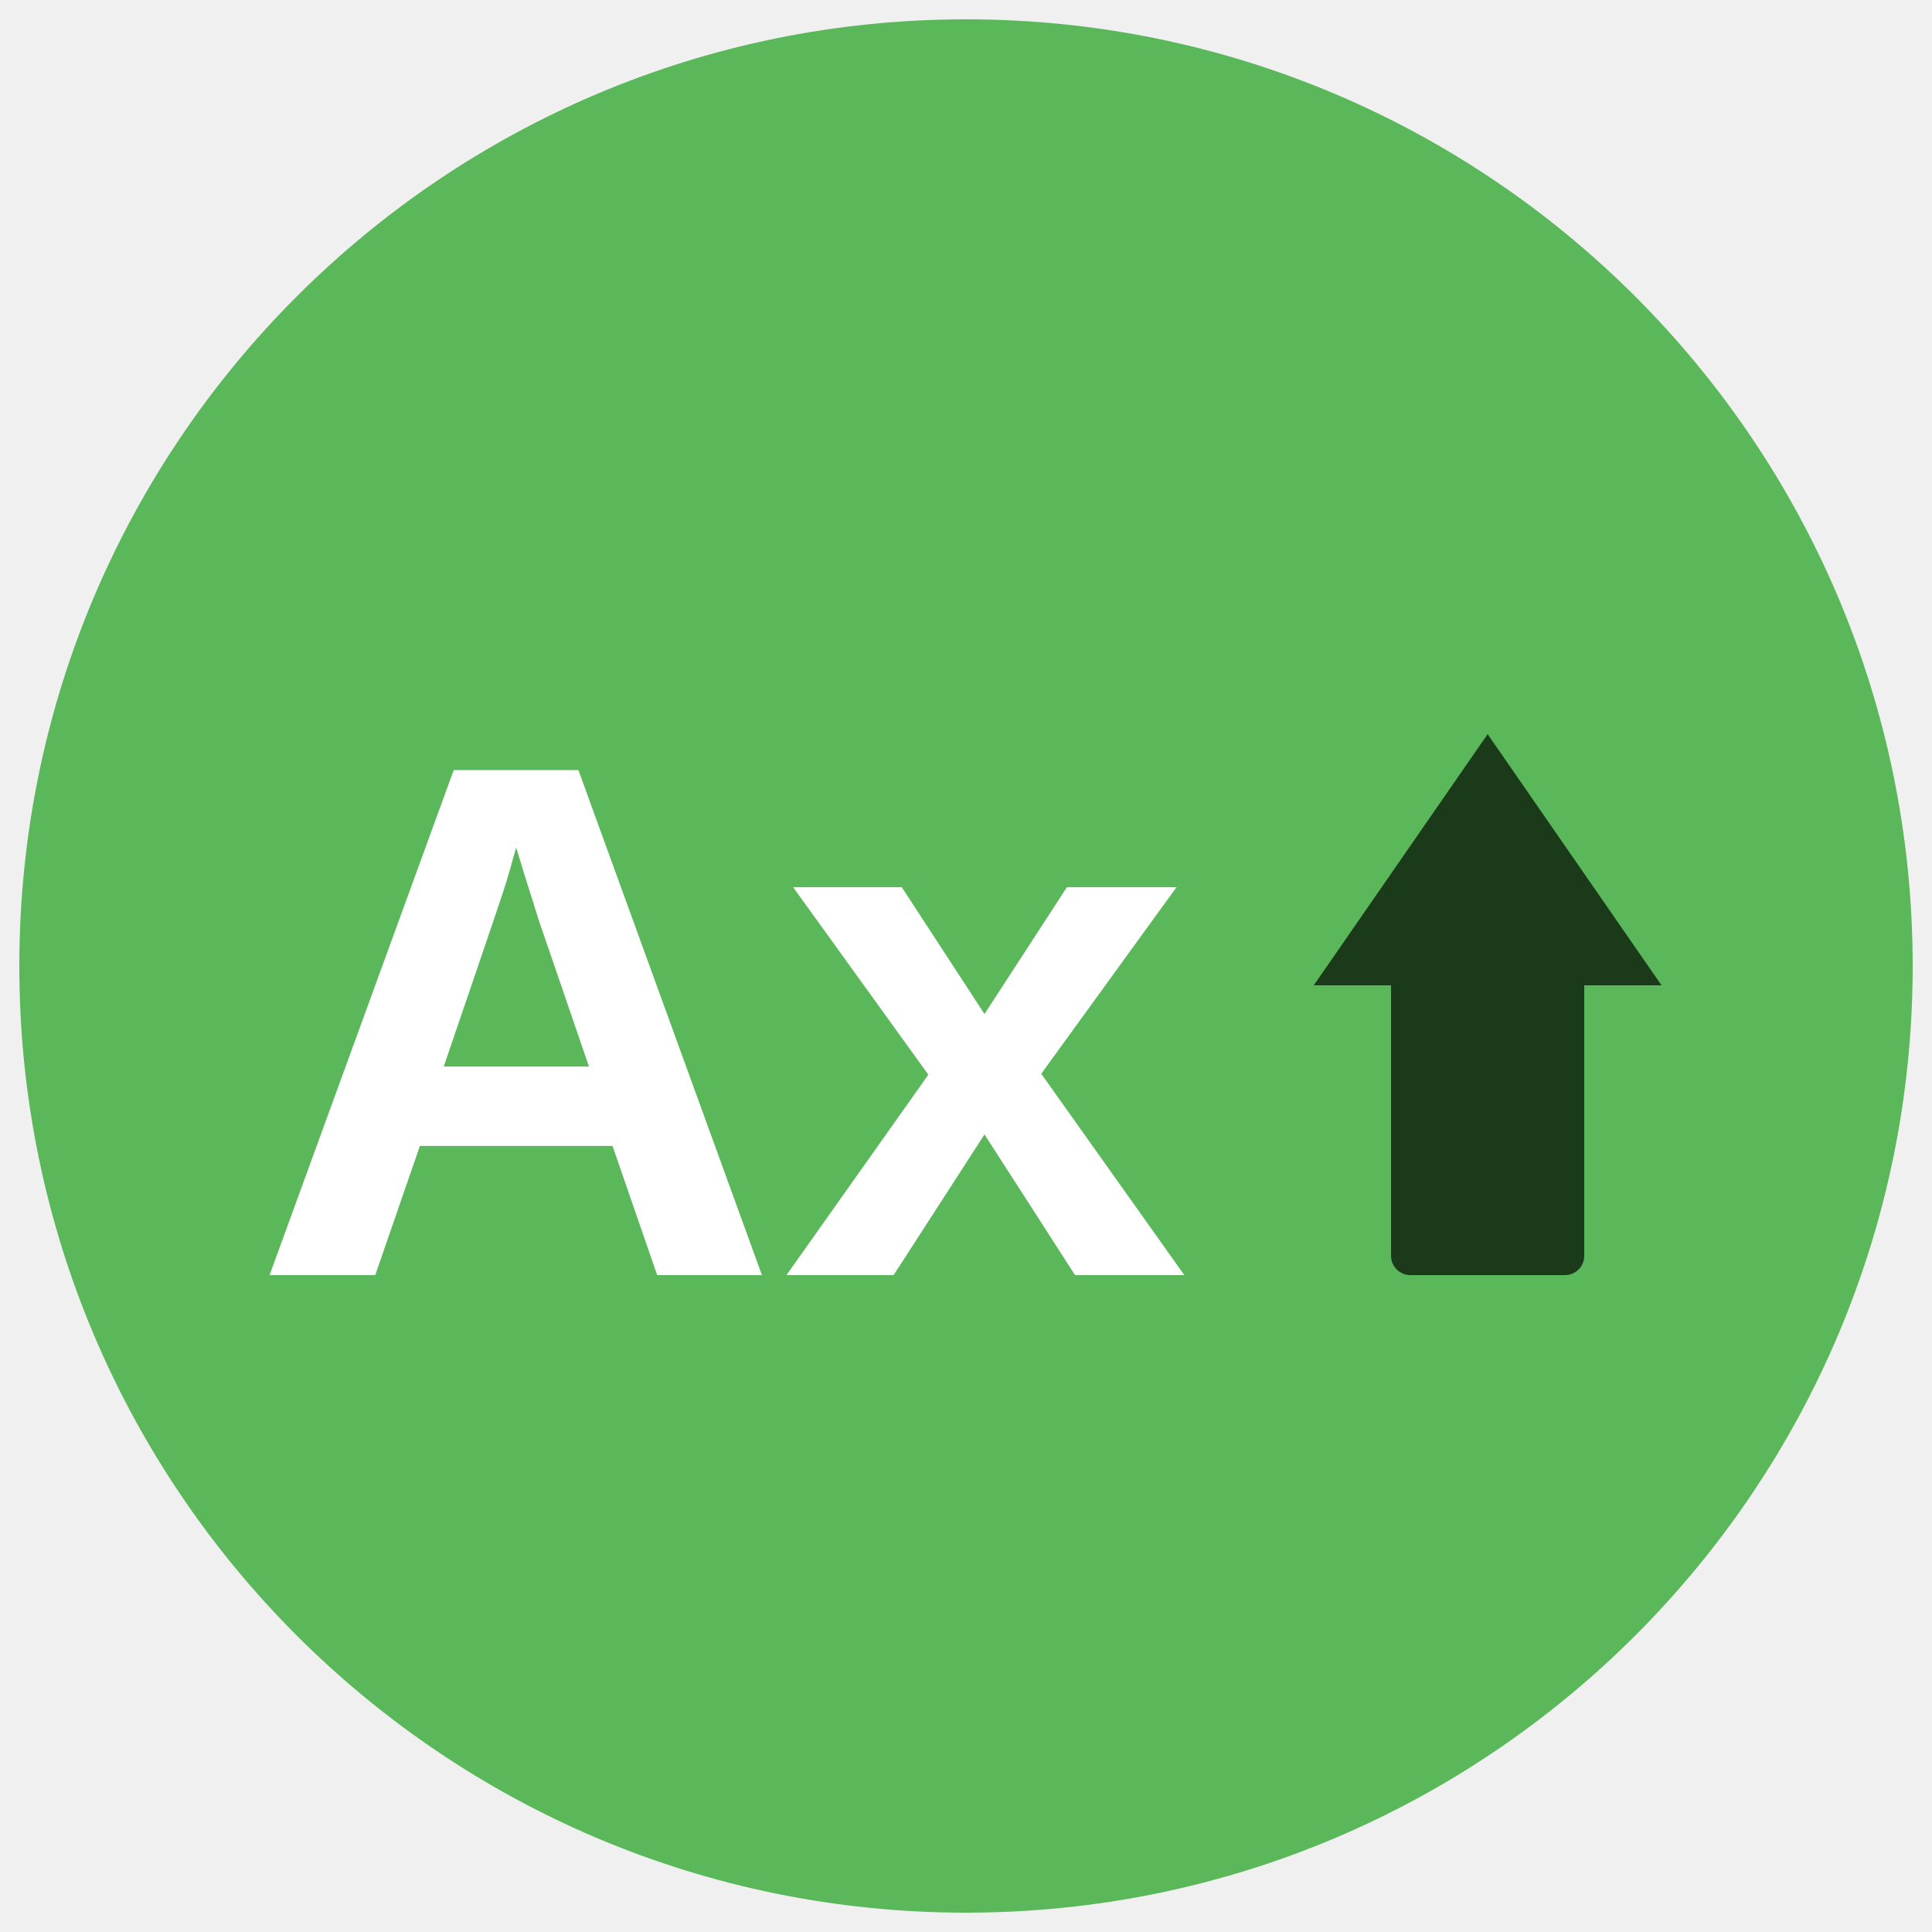
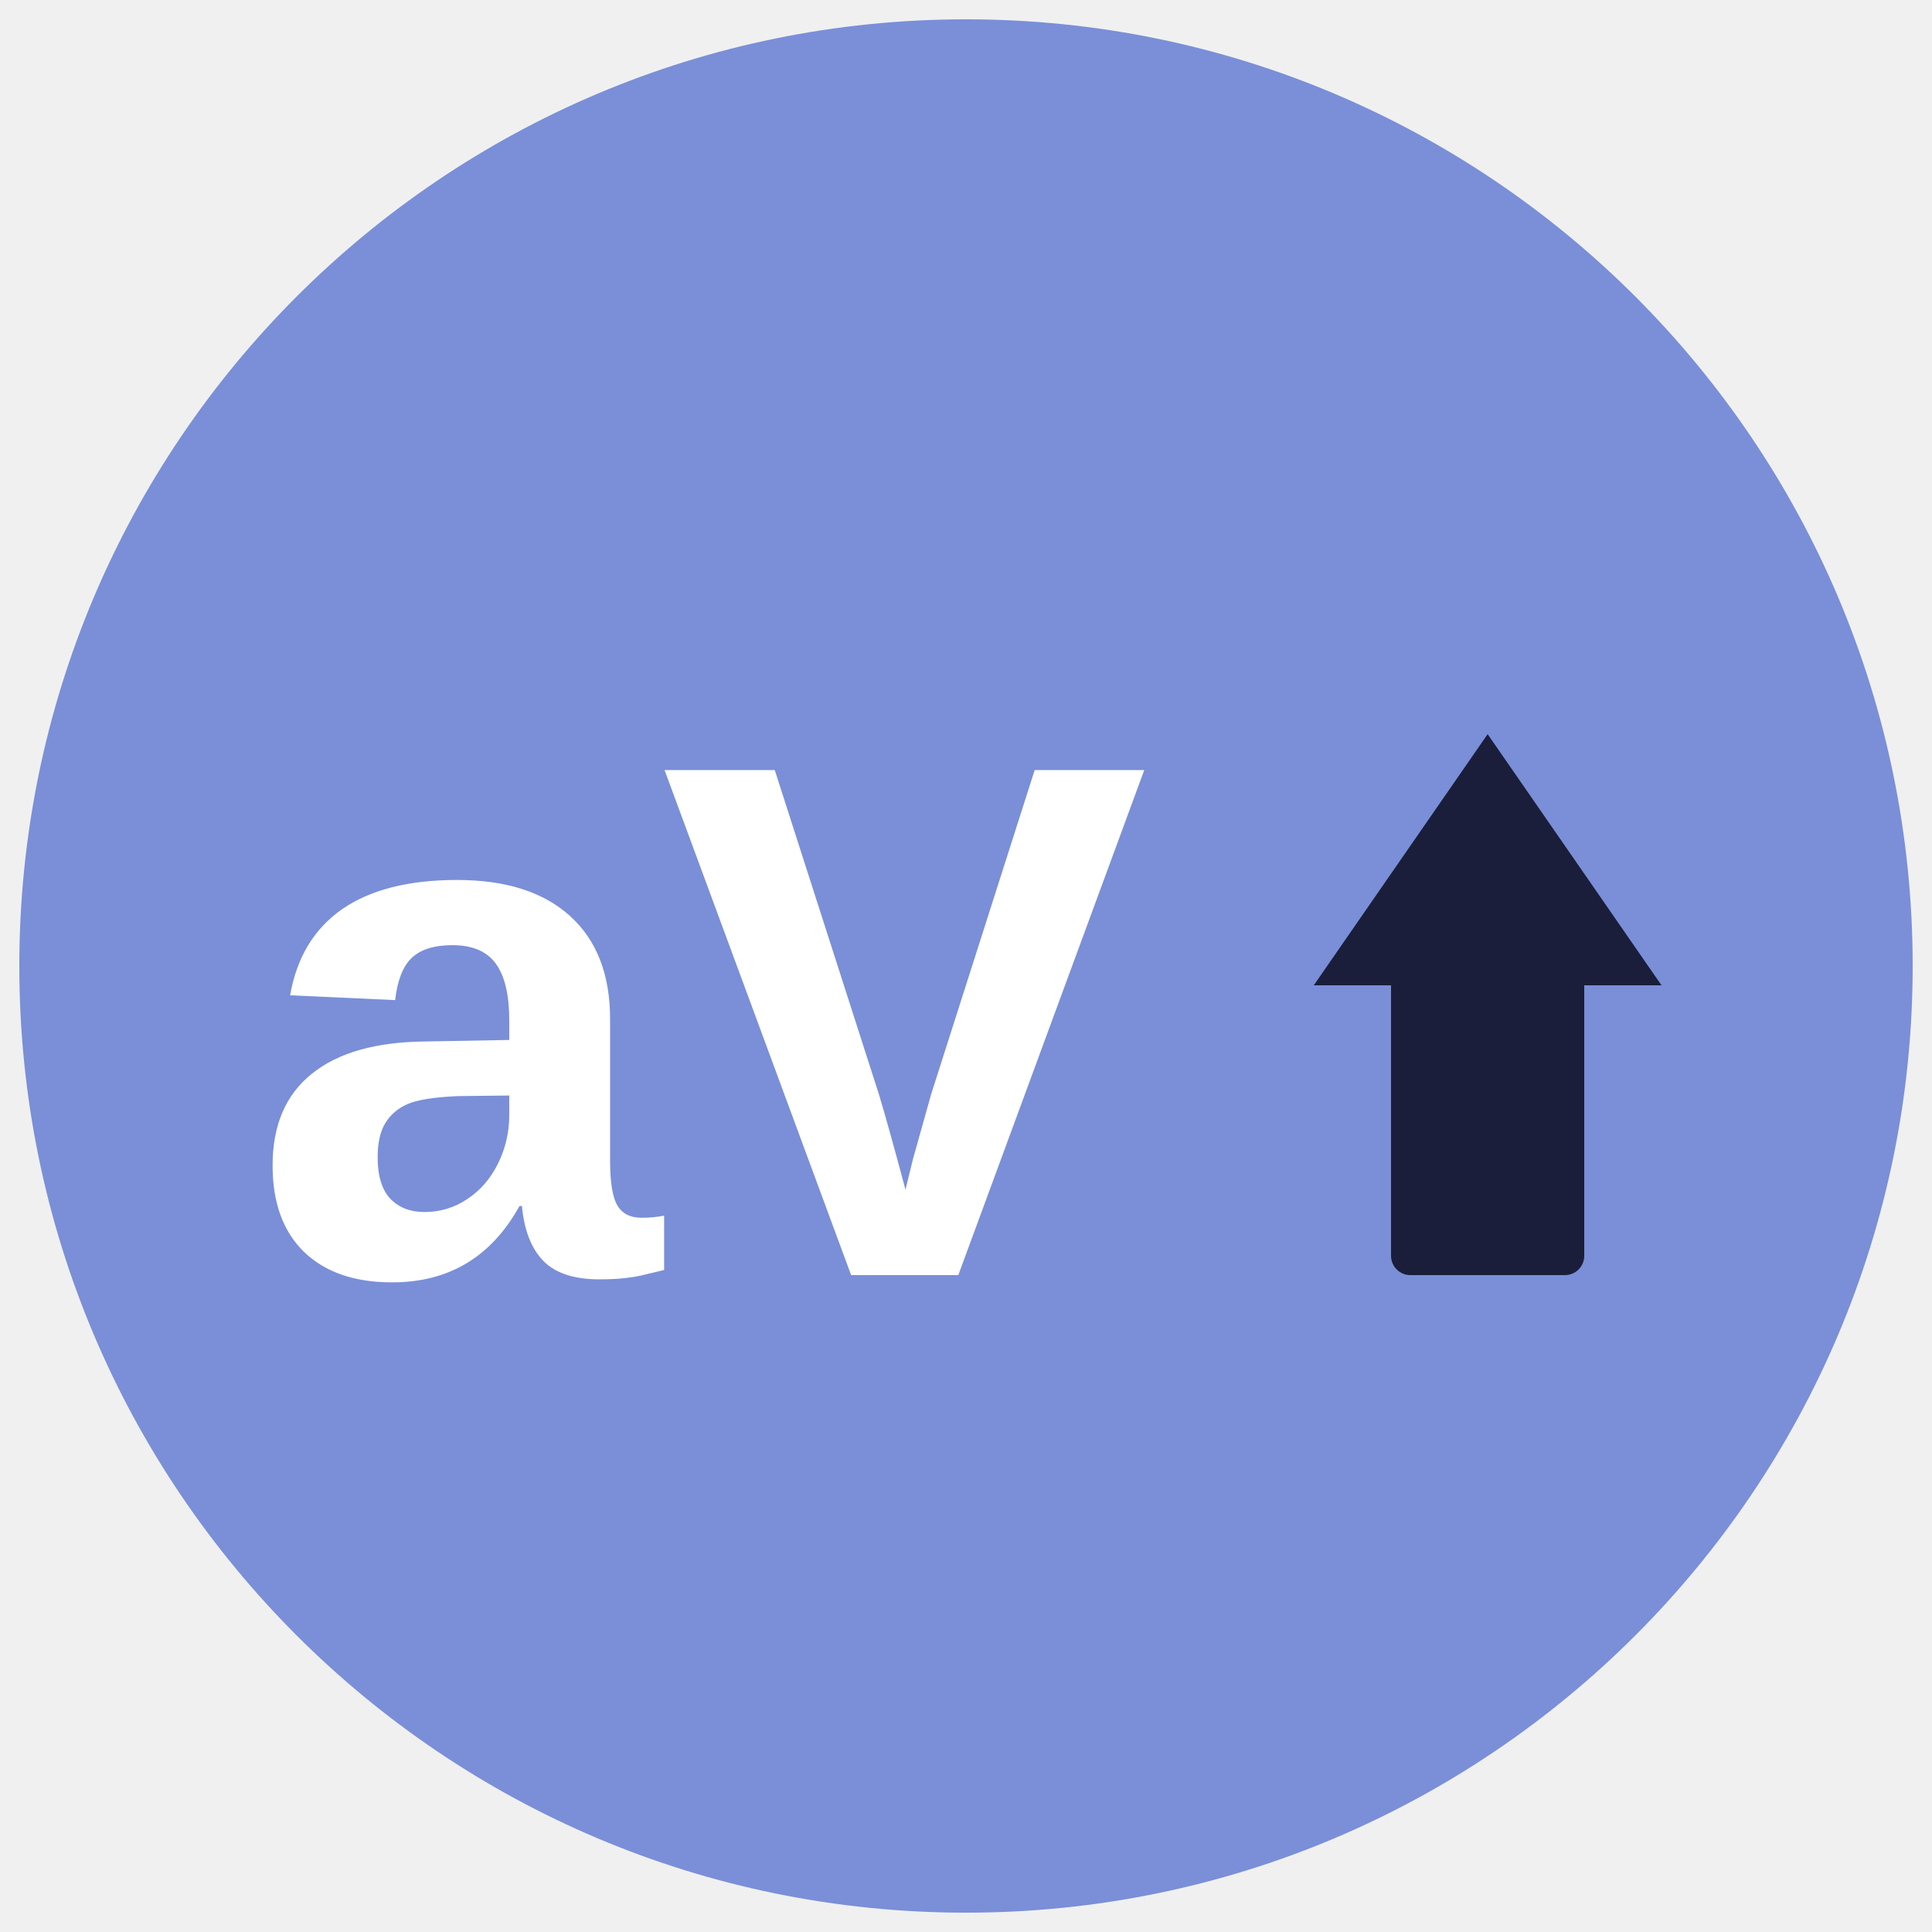
<svg xmlns="http://www.w3.org/2000/svg" viewBox="0 0 100 100">
  <defs>
    <clipPath id="c">
      <circle cx="50" cy="50" r="49" />
    </clipPath>
  </defs>
-   <circle cx="50" cy="50" r="49" fill="#5ab85a" />
+   <circle cx="50" cy="50" r="49" fill="#7a8fd8" />
  <g clip-path="url(#c)">
-     <text x="13" y="66" font-family="Arial Black,Arial,sans-serif" font-weight="900" font-size="38" fill="#ffffff">Ax</text>
-     <polygon points="77,38 68,51 86,51" fill="#1a3a1a" />
-     <rect x="72" y="49" width="10" height="17" rx="1" fill="#1a3a1a" />
+     <text x="13" y="66" font-family="Arial Black,Arial,sans-serif" font-weight="900" font-size="38" fill="#ffffff">aV</text>
+     <polygon points="77,38 68,51 86,51" fill="#1a1e3a" />
+     <rect x="72" y="49" width="10" height="17" rx="1" fill="#1a1e3a" />
  </g>
</svg>
